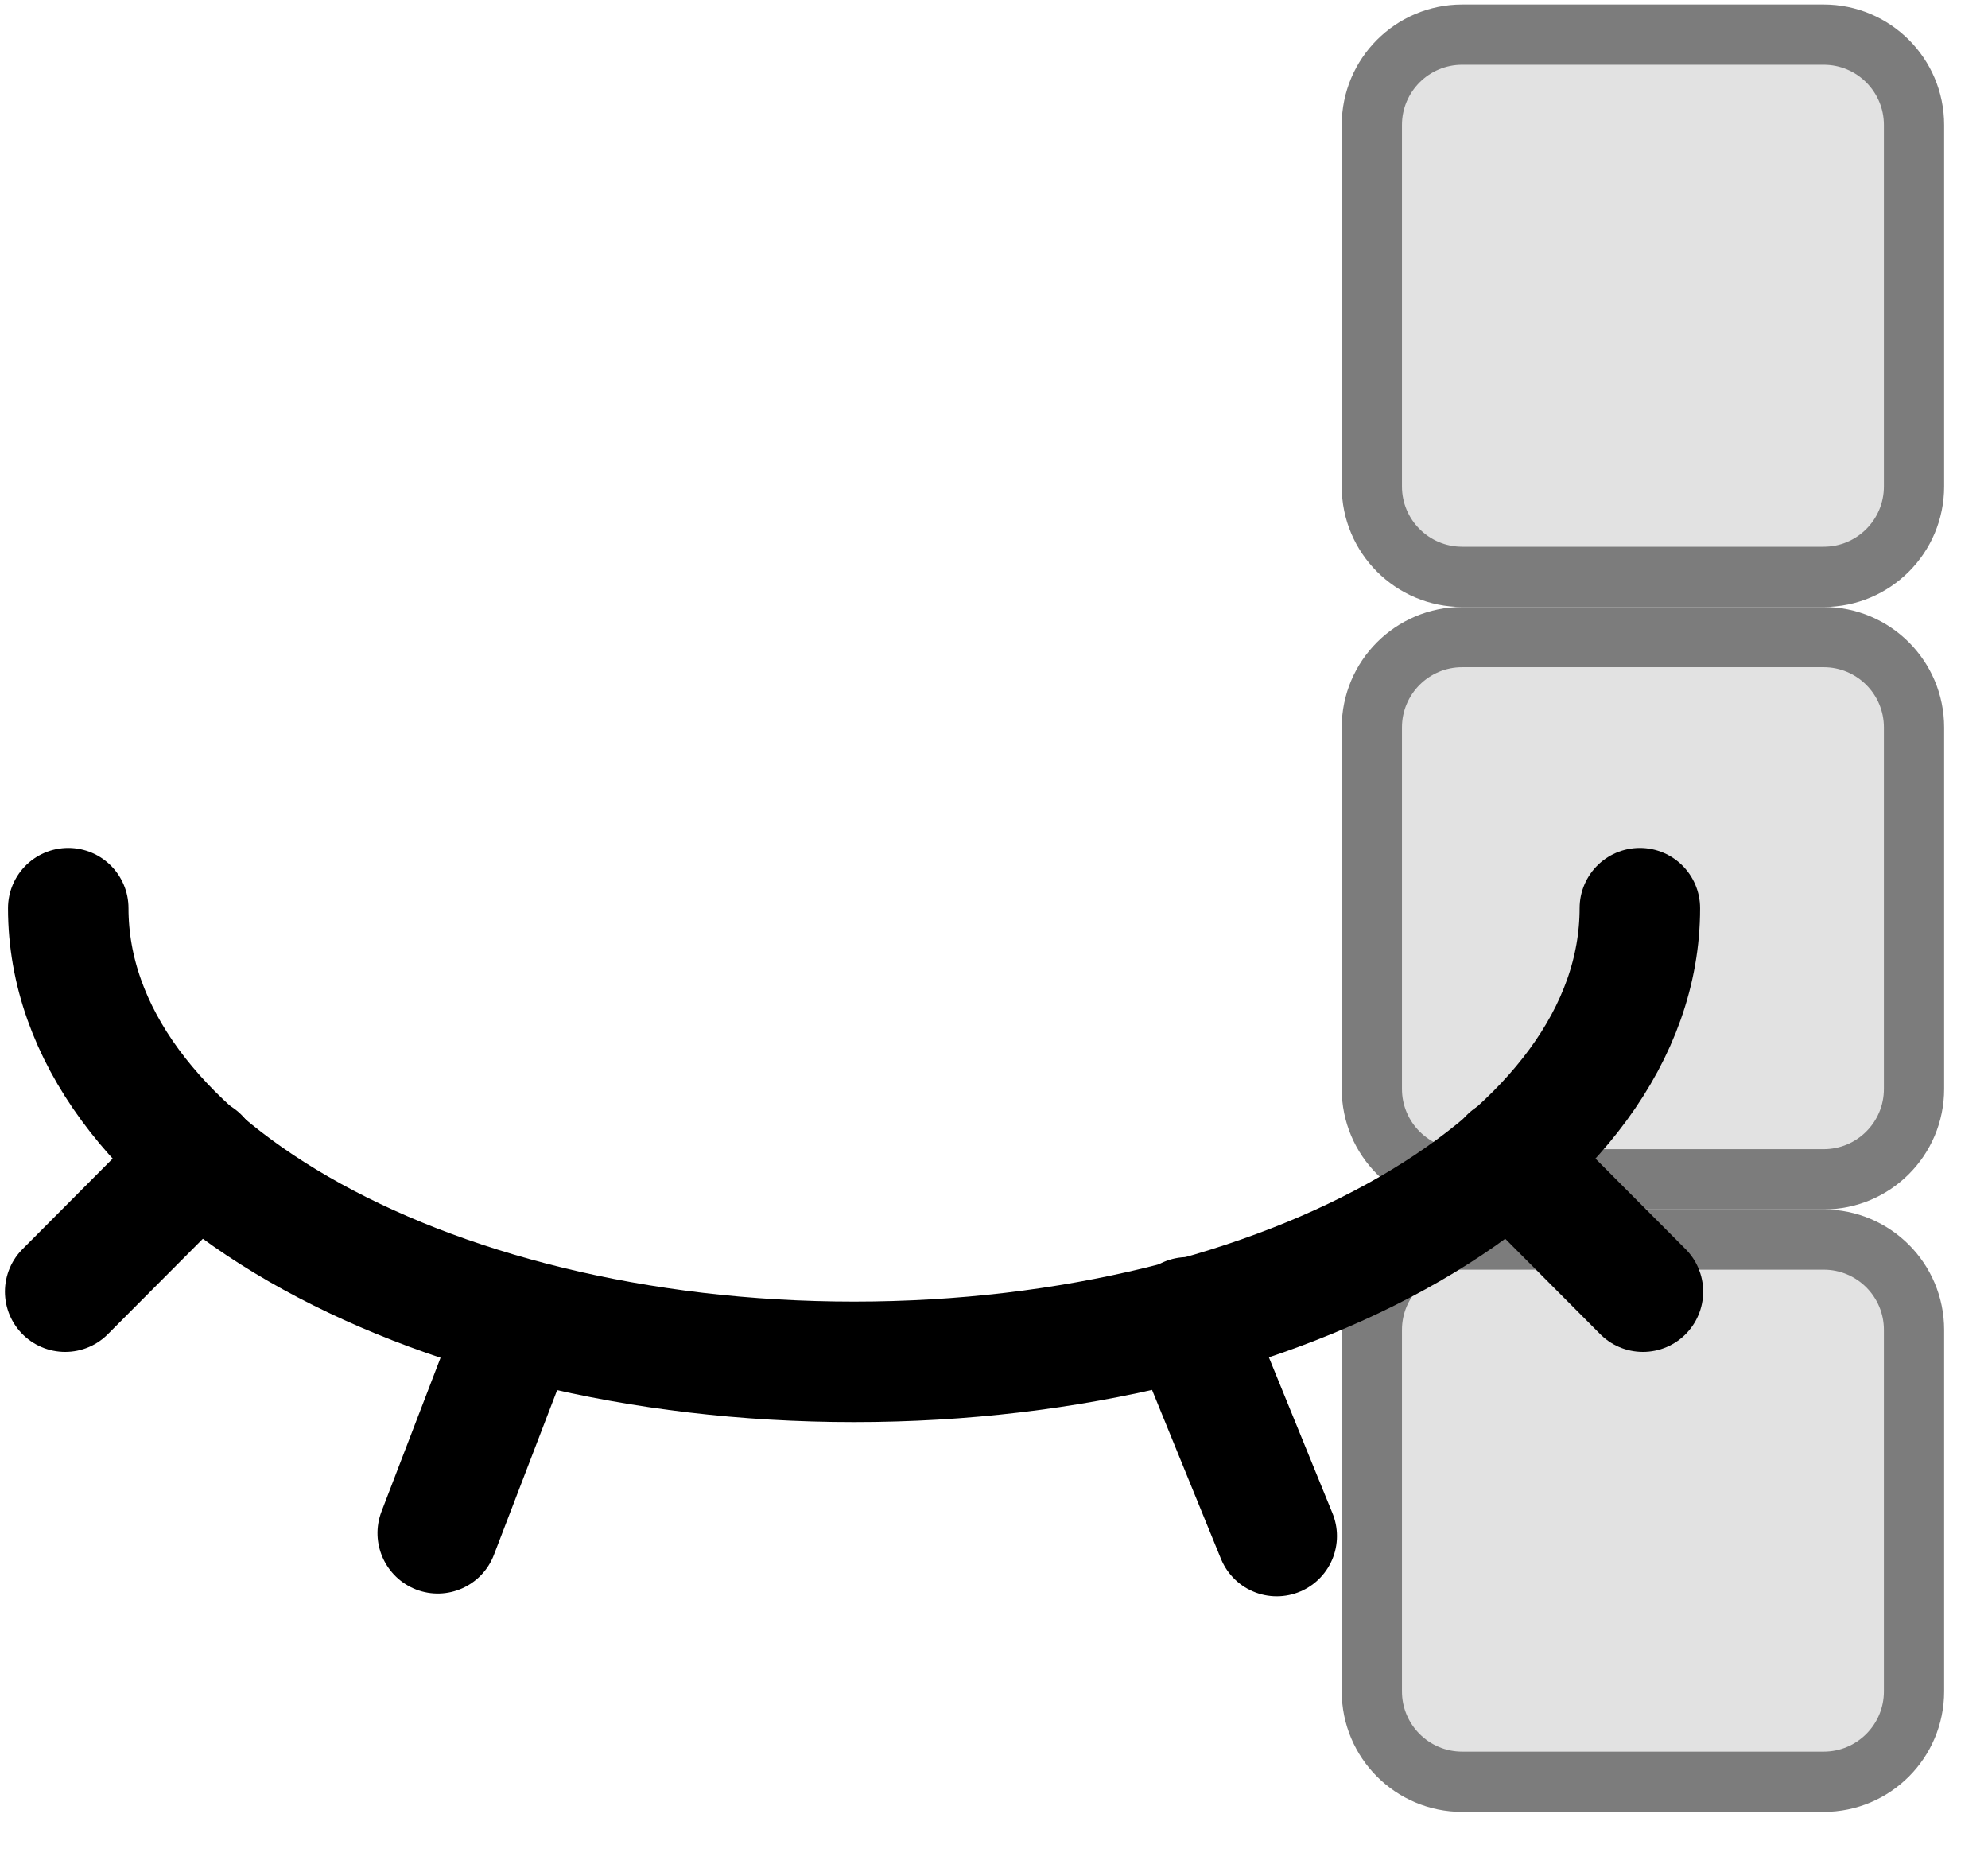
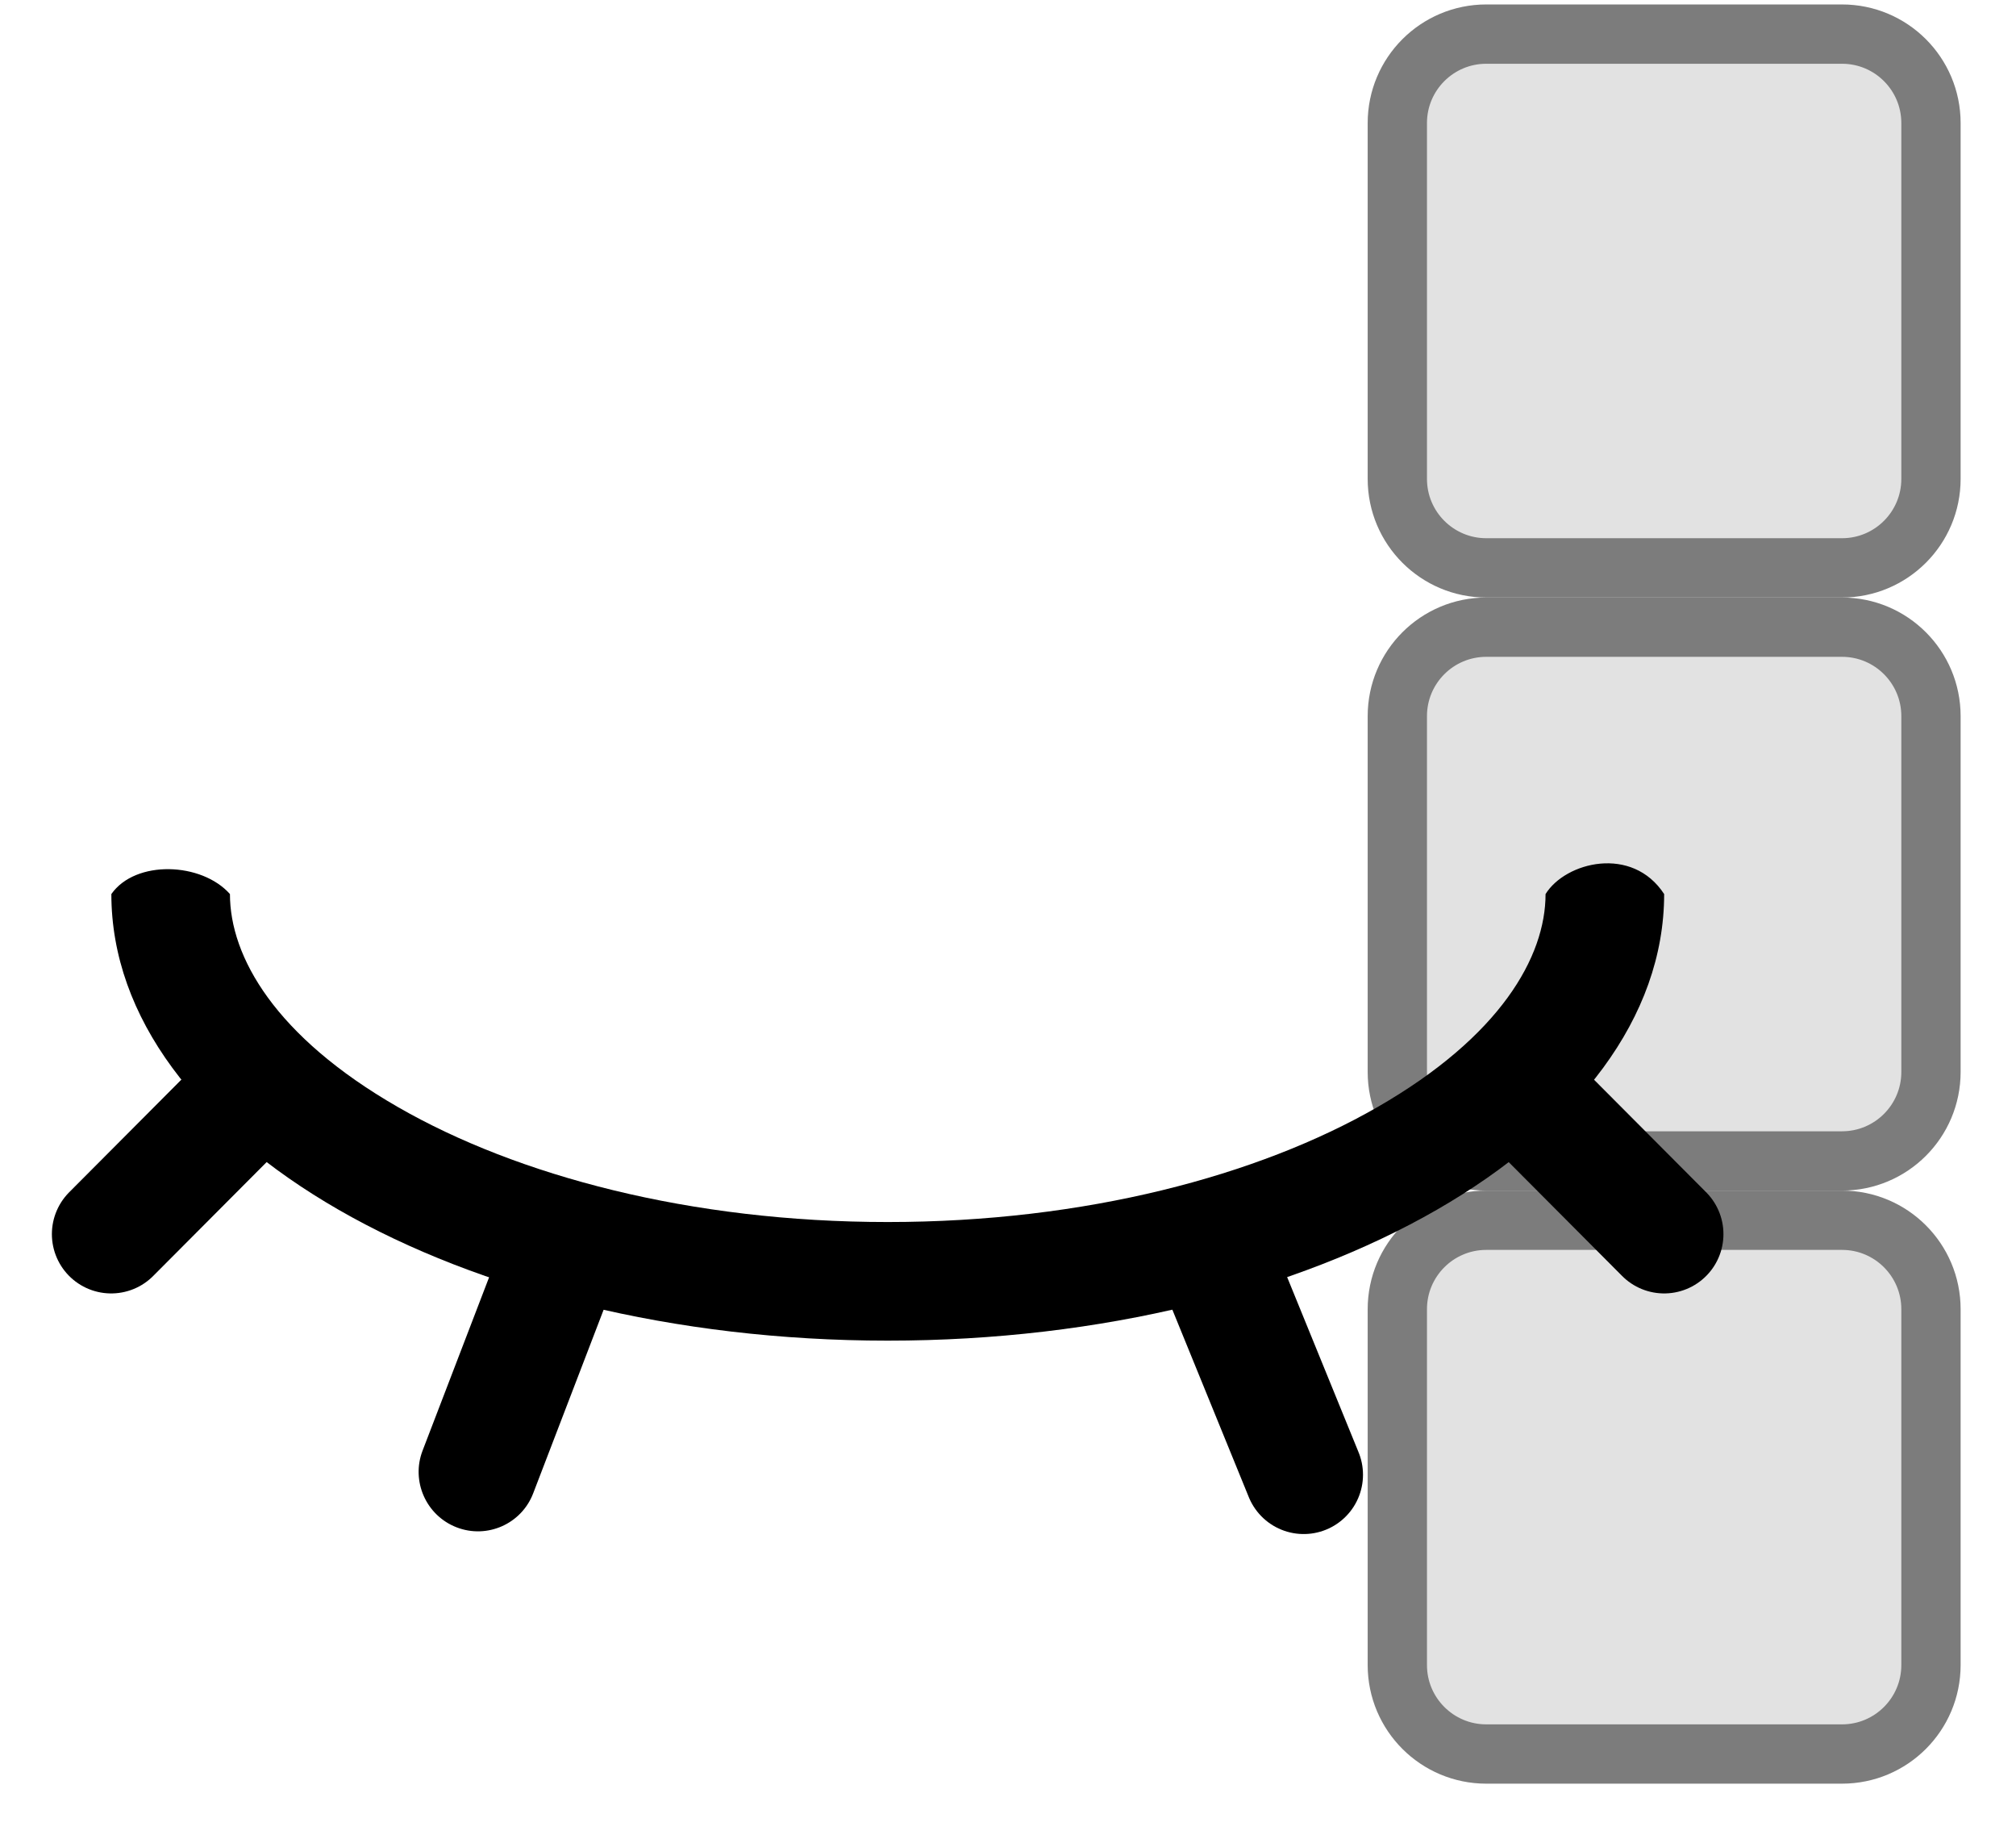
- <svg xmlns="http://www.w3.org/2000/svg" width="33" height="31" viewBox="0 0 33 31" fill="none">
-   <rect x="22.772" y="0.575" width="9" height="9" rx="1.5" fill="#E2E2E2" stroke="#7C7C7C" />
-   <rect x="22.772" y="10.575" width="9" height="9" rx="1.5" fill="#E2E2E2" stroke="#7C7C7C" />
-   <rect x="22.772" y="20.575" width="9" height="9" rx="1.5" fill="#E2E2E2" stroke="#7C7C7C" />
-   <path d="M27.221 15.075C27.221 19.234 21.381 22.605 14.177 22.605C6.973 22.605 1.133 19.234 1.133 15.075" stroke="black" stroke-width="2" stroke-linecap="round" />
-   <path d="M21.193 25.497L19.712 21.866" stroke="black" stroke-width="2" stroke-linecap="round" />
-   <path d="M27.272 21.44L25.056 19.215" stroke="black" stroke-width="2" stroke-linecap="round" />
-   <path d="M1.082 21.44L3.301 19.212" stroke="black" stroke-width="2" stroke-linecap="round" />
-   <path d="M6.333 25.089C6.135 25.605 6.392 26.184 6.907 26.384C7.422 26.583 8 26.326 8.198 25.811L6.333 25.089ZM7.694 21.544L6.333 25.089L8.198 25.811L9.559 22.265L7.694 21.544Z" fill="black" />
+ <svg xmlns="http://www.w3.org/2000/svg" width="34" height="31" viewBox="0 0 34 31" fill="none">
+   <rect x="23.566" y="0.575" width="9" height="9" rx="1.5" fill="#E2E2E2" stroke="#7C7C7C" />
+   <rect x="23.566" y="10.575" width="9" height="9" rx="1.5" fill="#E2E2E2" stroke="#7C7C7C" />
+   <rect x="23.566" y="20.575" width="9" height="9" rx="1.5" fill="#E2E2E2" stroke="#7C7C7C" />
+   <path d="M23.233 18.666C25.303 17.476 26.066 16.134 26.066 15.075C26.402 14.533 27.527 14.249 28.066 15.075C28.066 19.234 22.203 22.605 14.972 22.605C7.74 22.605 1.878 19.234 1.878 15.075C2.285 14.494 3.402 14.537 3.878 15.075C3.878 16.134 4.641 17.476 6.71 18.666C8.725 19.825 11.642 20.605 14.972 20.605C18.302 20.605 21.218 19.825 23.233 18.666Z" fill="black" />
+   <path d="M21.987 24.866L20.506 21.235" stroke="black" stroke-width="2" stroke-linecap="round" />
+   <path d="M28.066 20.809L25.85 18.585" stroke="black" stroke-width="2" stroke-linecap="round" />
+   <path d="M1.875 20.809L4.095 18.581" stroke="black" stroke-width="2" stroke-linecap="round" />
+   <path d="M7.127 24.459C6.929 24.974 7.186 25.554 7.701 25.753C8.216 25.952 8.794 25.696 8.992 25.18L7.127 24.459ZM8.488 20.913L7.127 24.459L8.992 25.18L10.353 21.634L8.488 20.913Z" fill="black" />
</svg>
